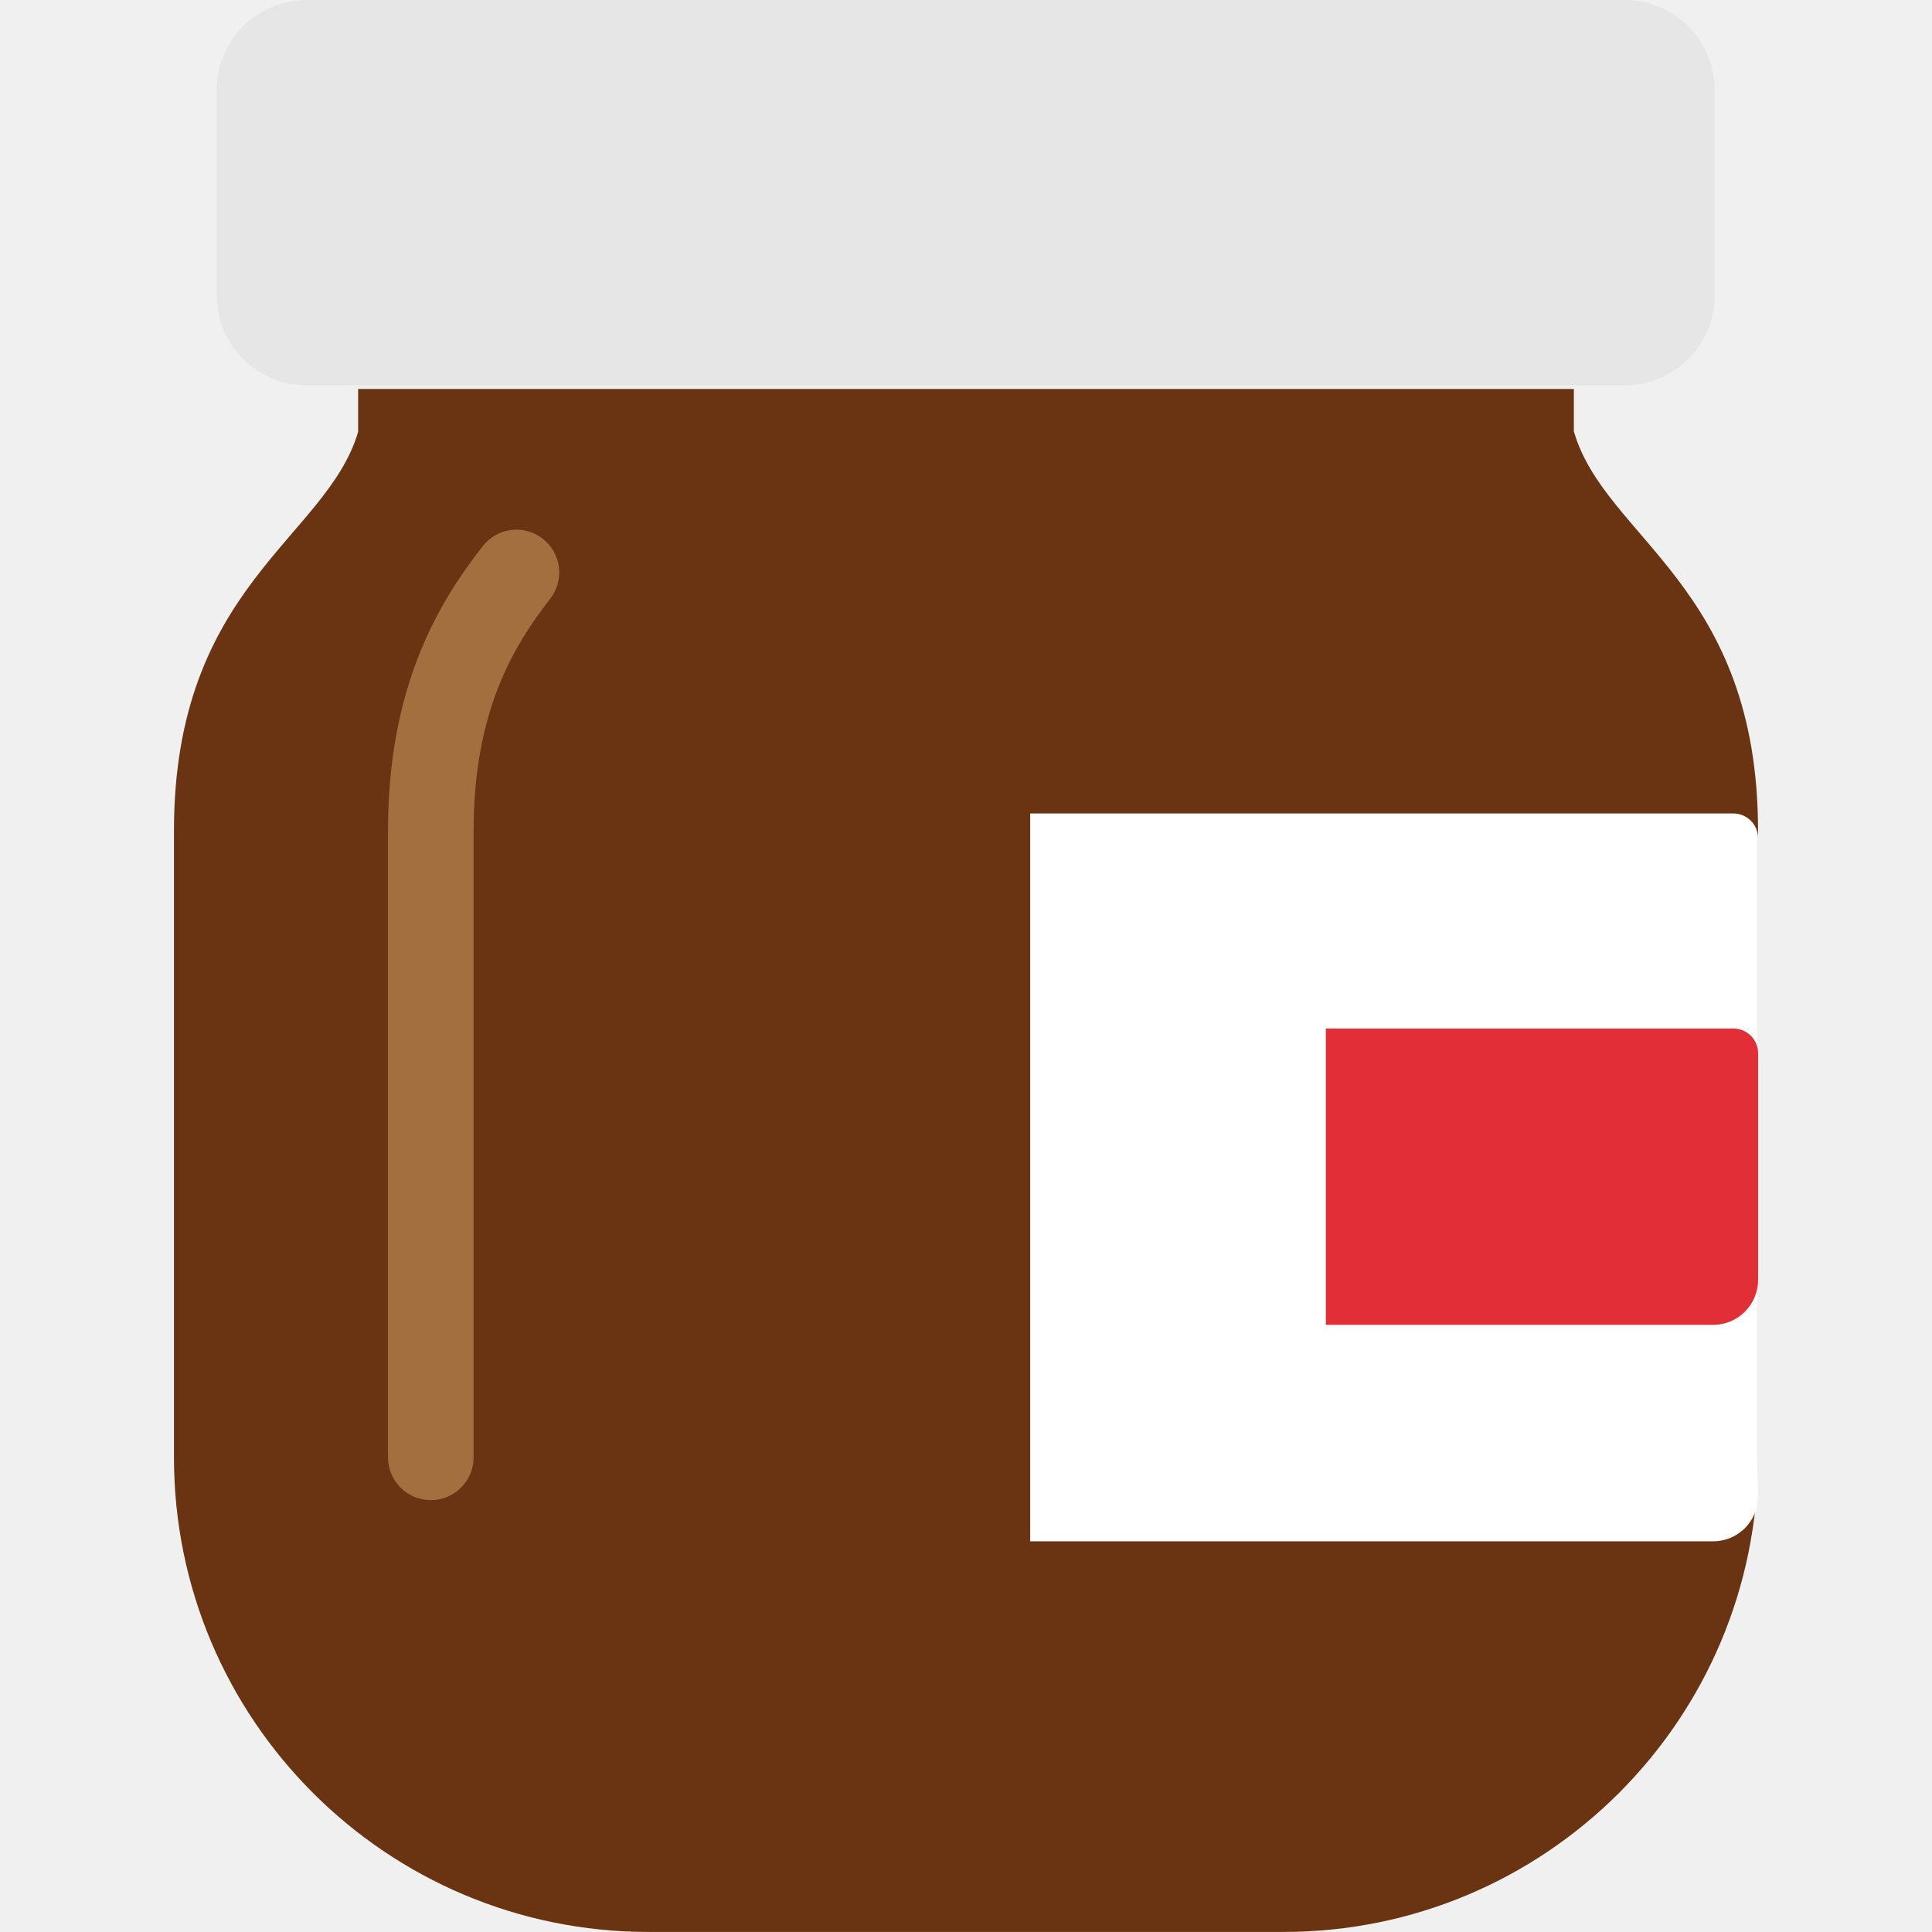
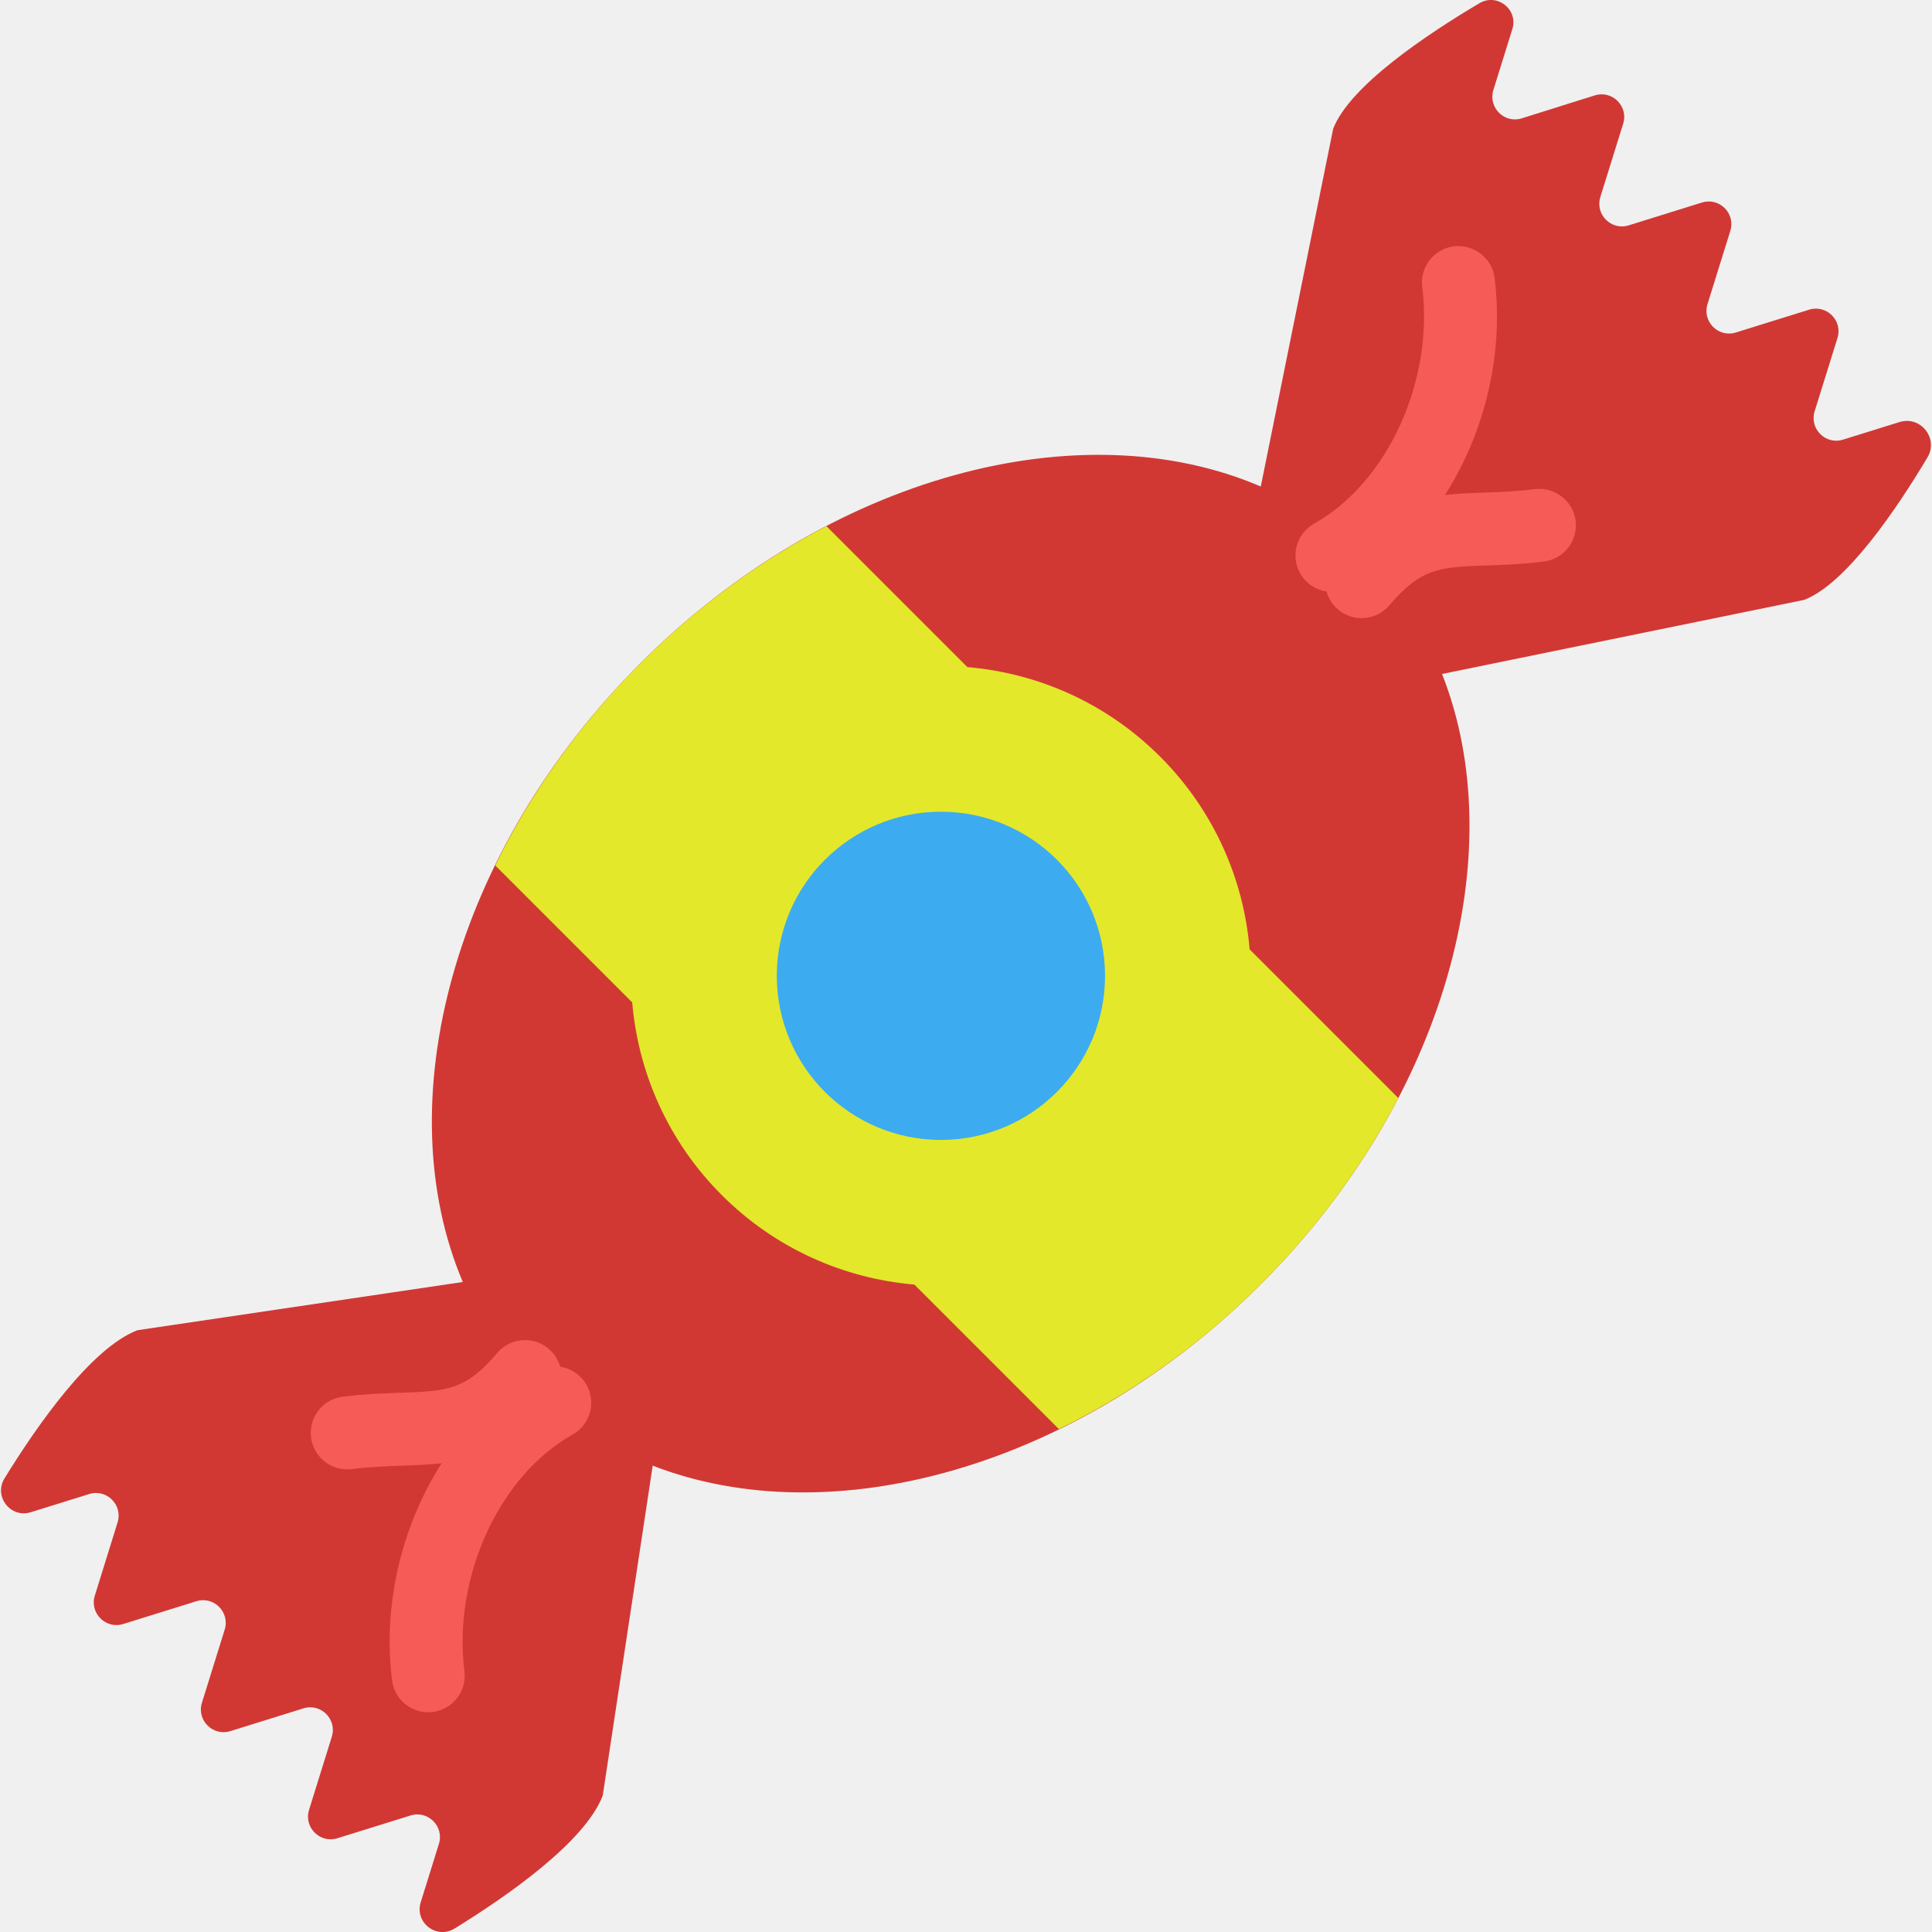
- <svg xmlns="http://www.w3.org/2000/svg" version="1.1" id="Capa_1" x="0px" y="0px" viewBox="0 0 45.125 45.125" style="enable-background:new 0 0 45.125 45.125;" xml:space="preserve">
+ <svg xmlns="http://www.w3.org/2000/svg" version="1.1" id="Capa_1" x="0px" y="0px" viewBox="0 0 52.975 52.975" style="enable-background:new 0 0 52.975 52.975;" xml:space="preserve">
  <g>
-     <path style="fill:#6A3311;" d="M36.76,10.075v-0.99H8.365v1.003c-0.738,2.496-4.302,3.588-4.302,9.322v14.628   c0,6.123,4.964,11.086,11.086,11.086h11.286h3.541c6.123,0,11.086-4.964,11.086-11.086V19.411   C41.062,13.667,37.484,12.588,36.76,10.075z" />
-     <path style="fill:#A46F3E;" d="M10.062,35.038c-0.553,0-1-0.447-1-1V19.41c0-3.384,1.182-5.333,2.212-6.653   c0.339-0.436,0.967-0.515,1.403-0.173c0.436,0.339,0.513,0.968,0.173,1.403c-0.884,1.134-1.788,2.664-1.788,5.423v14.628   C11.062,34.591,10.615,35.038,10.062,35.038z" />
-     <path style="fill:#FFFFFF;" d="M40.014,36H24.062V19h16.424c0.318,0,0.576,0.258,0.576,0.576v15.375   C41.062,35.53,40.593,36,40.014,36z" />
-     <path style="fill:#E22F37;" d="M40.014,30.944h-9.047v-6.921h9.52c0.318,0,0.576,0.258,0.576,0.576v5.296   C41.062,30.475,40.593,30.944,40.014,30.944z" />
-     <path style="fill:#E6E6E6;" d="M37.948,9H7.162C6.002,9,5.062,8.06,5.062,6.901V2.099C5.062,0.94,6.002,0,7.162,0l30.786,0   c1.159,0,2.099,0.94,2.099,2.099v4.802C40.047,8.06,39.107,9,37.948,9z" />
+     <path style="fill:#D13834;" d="M41.725,3.245c-0.477,0.149-0.925-0.299-0.777-0.777l0.52-1.67c0.168-0.539-0.417-0.997-0.902-0.71   c-1.437,0.851-3.559,2.268-4.011,3.444l-1.985,9.808c-4.917-2.114-11.843-0.321-17.011,4.847   c-5.152,5.152-6.952,12.051-4.869,16.965l-8.921,1.322c-1.271,0.489-2.751,2.61-3.645,4.062c-0.305,0.495,0.165,1.102,0.72,0.929   l1.602-0.499c0.478-0.149,0.927,0.3,0.778,0.778L2.6,43.752c-0.149,0.478,0.3,0.927,0.778,0.778l2.005-0.624   c0.478-0.149,0.927,0.3,0.778,0.778l-0.624,2.005c-0.149,0.478,0.3,0.927,0.778,0.778l2.005-0.624   c0.478-0.149,0.927,0.3,0.778,0.778l-0.624,2.005c-0.149,0.478,0.3,0.927,0.778,0.778l2.005-0.624   c0.478-0.149,0.927,0.3,0.778,0.778l-0.499,1.602c-0.173,0.555,0.434,1.025,0.929,0.72c1.452-0.895,3.574-2.374,4.062-3.645   l1.37-9.047c4.894,1.898,11.627,0.073,16.68-4.98c5.07-5.07,6.892-11.83,4.964-16.728l9.928-2.031   c1.147-0.441,2.524-2.471,3.381-3.905c0.312-0.523-0.186-1.152-0.767-0.971l-1.549,0.482c-0.477,0.149-0.925-0.299-0.777-0.777   l0.626-2.01c0.149-0.477-0.299-0.925-0.777-0.777l-2.01,0.626c-0.477,0.149-0.925-0.299-0.777-0.777l0.626-2.01   c0.149-0.477-0.299-0.925-0.777-0.777l-2.01,0.626c-0.477,0.149-0.925-0.299-0.777-0.777l0.626-2.01   c0.149-0.477-0.299-0.925-0.777-0.777L41.725,3.245z" />
+     <path style="fill:#E3E82A;" d="M31.811,20.747c-1.475-1.475-3.357-2.291-5.285-2.455l-3.865-3.865   c-1.792,0.933-3.529,2.188-5.102,3.761c-1.701,1.701-3.028,3.594-3.98,5.542l3.756,3.756c0.165,1.926,0.981,3.808,2.455,5.282   c1.474,1.474,3.355,2.29,5.282,2.455l3.963,3.963c1.948-0.951,3.842-2.277,5.543-3.979c1.572-1.572,2.831-3.308,3.763-5.099   l-4.076-4.076C34.102,24.104,33.286,22.222,31.811,20.747z" />
+     <circle style="fill:#3DABEF;" cx="25.8" cy="26.757" r="4.5" />
+     <path style="fill:#F75B57;" d="M37.335,16.949c-0.228,0-0.458-0.077-0.645-0.236c-0.422-0.356-0.475-0.987-0.118-1.409   c1.441-1.704,2.739-1.749,4.114-1.797c0.436-0.015,0.887-0.03,1.401-0.095c0.541-0.062,1.048,0.32,1.116,0.868   s-0.32,1.048-0.868,1.116c-0.604,0.075-1.122,0.094-1.58,0.109c-1.264,0.044-1.787,0.062-2.656,1.089   C37.901,16.828,37.619,16.949,37.335,16.949z" />
+     <path style="fill:#F75B57;" d="M36.523,16.231c-0.351,0-0.69-0.185-0.874-0.512c-0.27-0.481-0.098-1.091,0.384-1.361   c2.012-1.126,3.287-3.915,2.965-6.488c-0.069-0.548,0.32-1.048,0.868-1.116c0.544-0.063,1.048,0.319,1.116,0.868   c0.424,3.39-1.247,6.957-3.973,8.482C36.856,16.19,36.688,16.231,36.523,16.231z" />
+     <path style="fill:#F75B57;" d="M9.52,40.29c-0.497,0-0.927-0.37-0.991-0.876c-0.069-0.548,0.32-1.048,0.868-1.116   c0.604-0.076,1.124-0.094,1.582-0.109c1.263-0.044,1.786-0.063,2.654-1.089c0.356-0.423,0.988-0.476,1.409-0.118   c0.422,0.356,0.475,0.987,0.118,1.409c-1.44,1.703-2.738,1.749-4.112,1.796c-0.437,0.016-0.888,0.031-1.402,0.096   C9.604,40.287,9.562,40.29,9.52,40.29z" />
+     <path style="fill:#F75B57;" d="M11.74,46.949c-0.497,0-0.928-0.37-0.991-0.876c-0.424-3.39,1.247-6.958,3.973-8.483   c0.481-0.269,1.091-0.096,1.361,0.385c0.27,0.481,0.098,1.091-0.384,1.361c-2.012,1.126-3.287,3.915-2.965,6.489   c0.069,0.548-0.32,1.048-0.868,1.116C11.824,46.946,11.782,46.949,11.74,46.949z" />
  </g>
  <g>
</g>
  <g>
</g>
  <g>
</g>
  <g>
</g>
  <g>
</g>
  <g>
</g>
  <g>
</g>
  <g>
</g>
  <g>
</g>
  <g>
</g>
  <g>
</g>
  <g>
</g>
  <g>
</g>
  <g>
</g>
  <g>
</g>
</svg>
